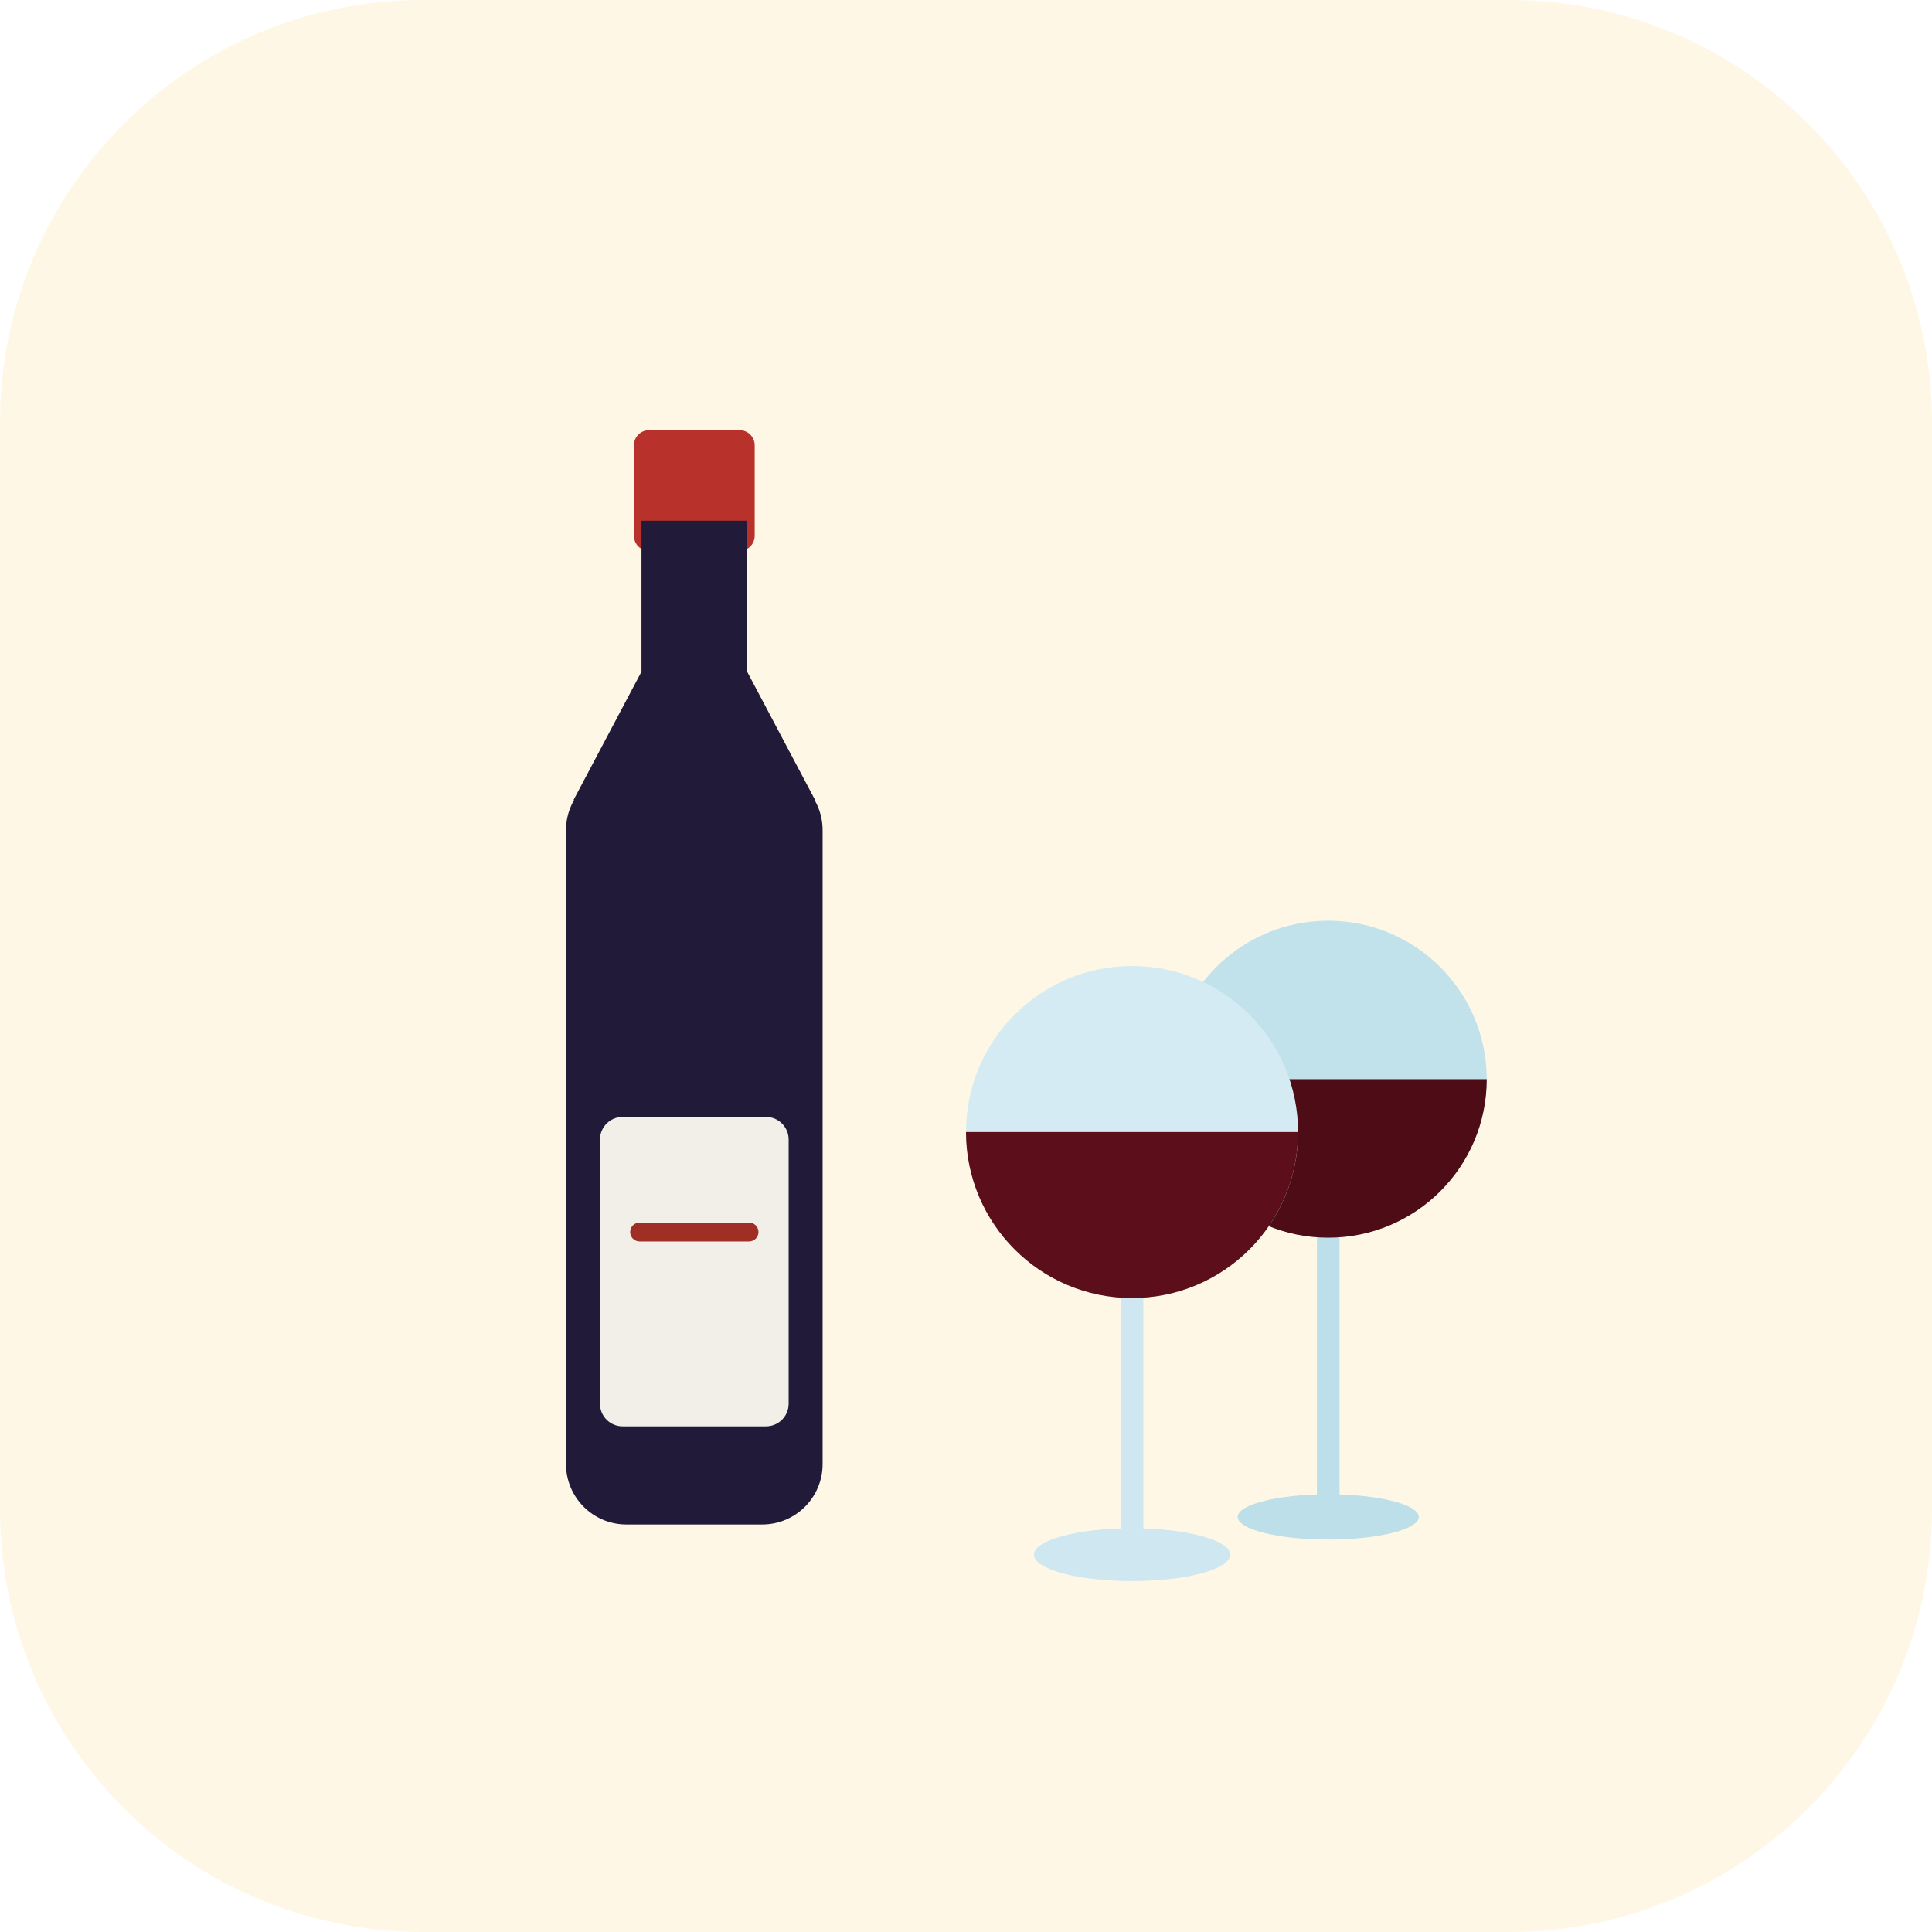
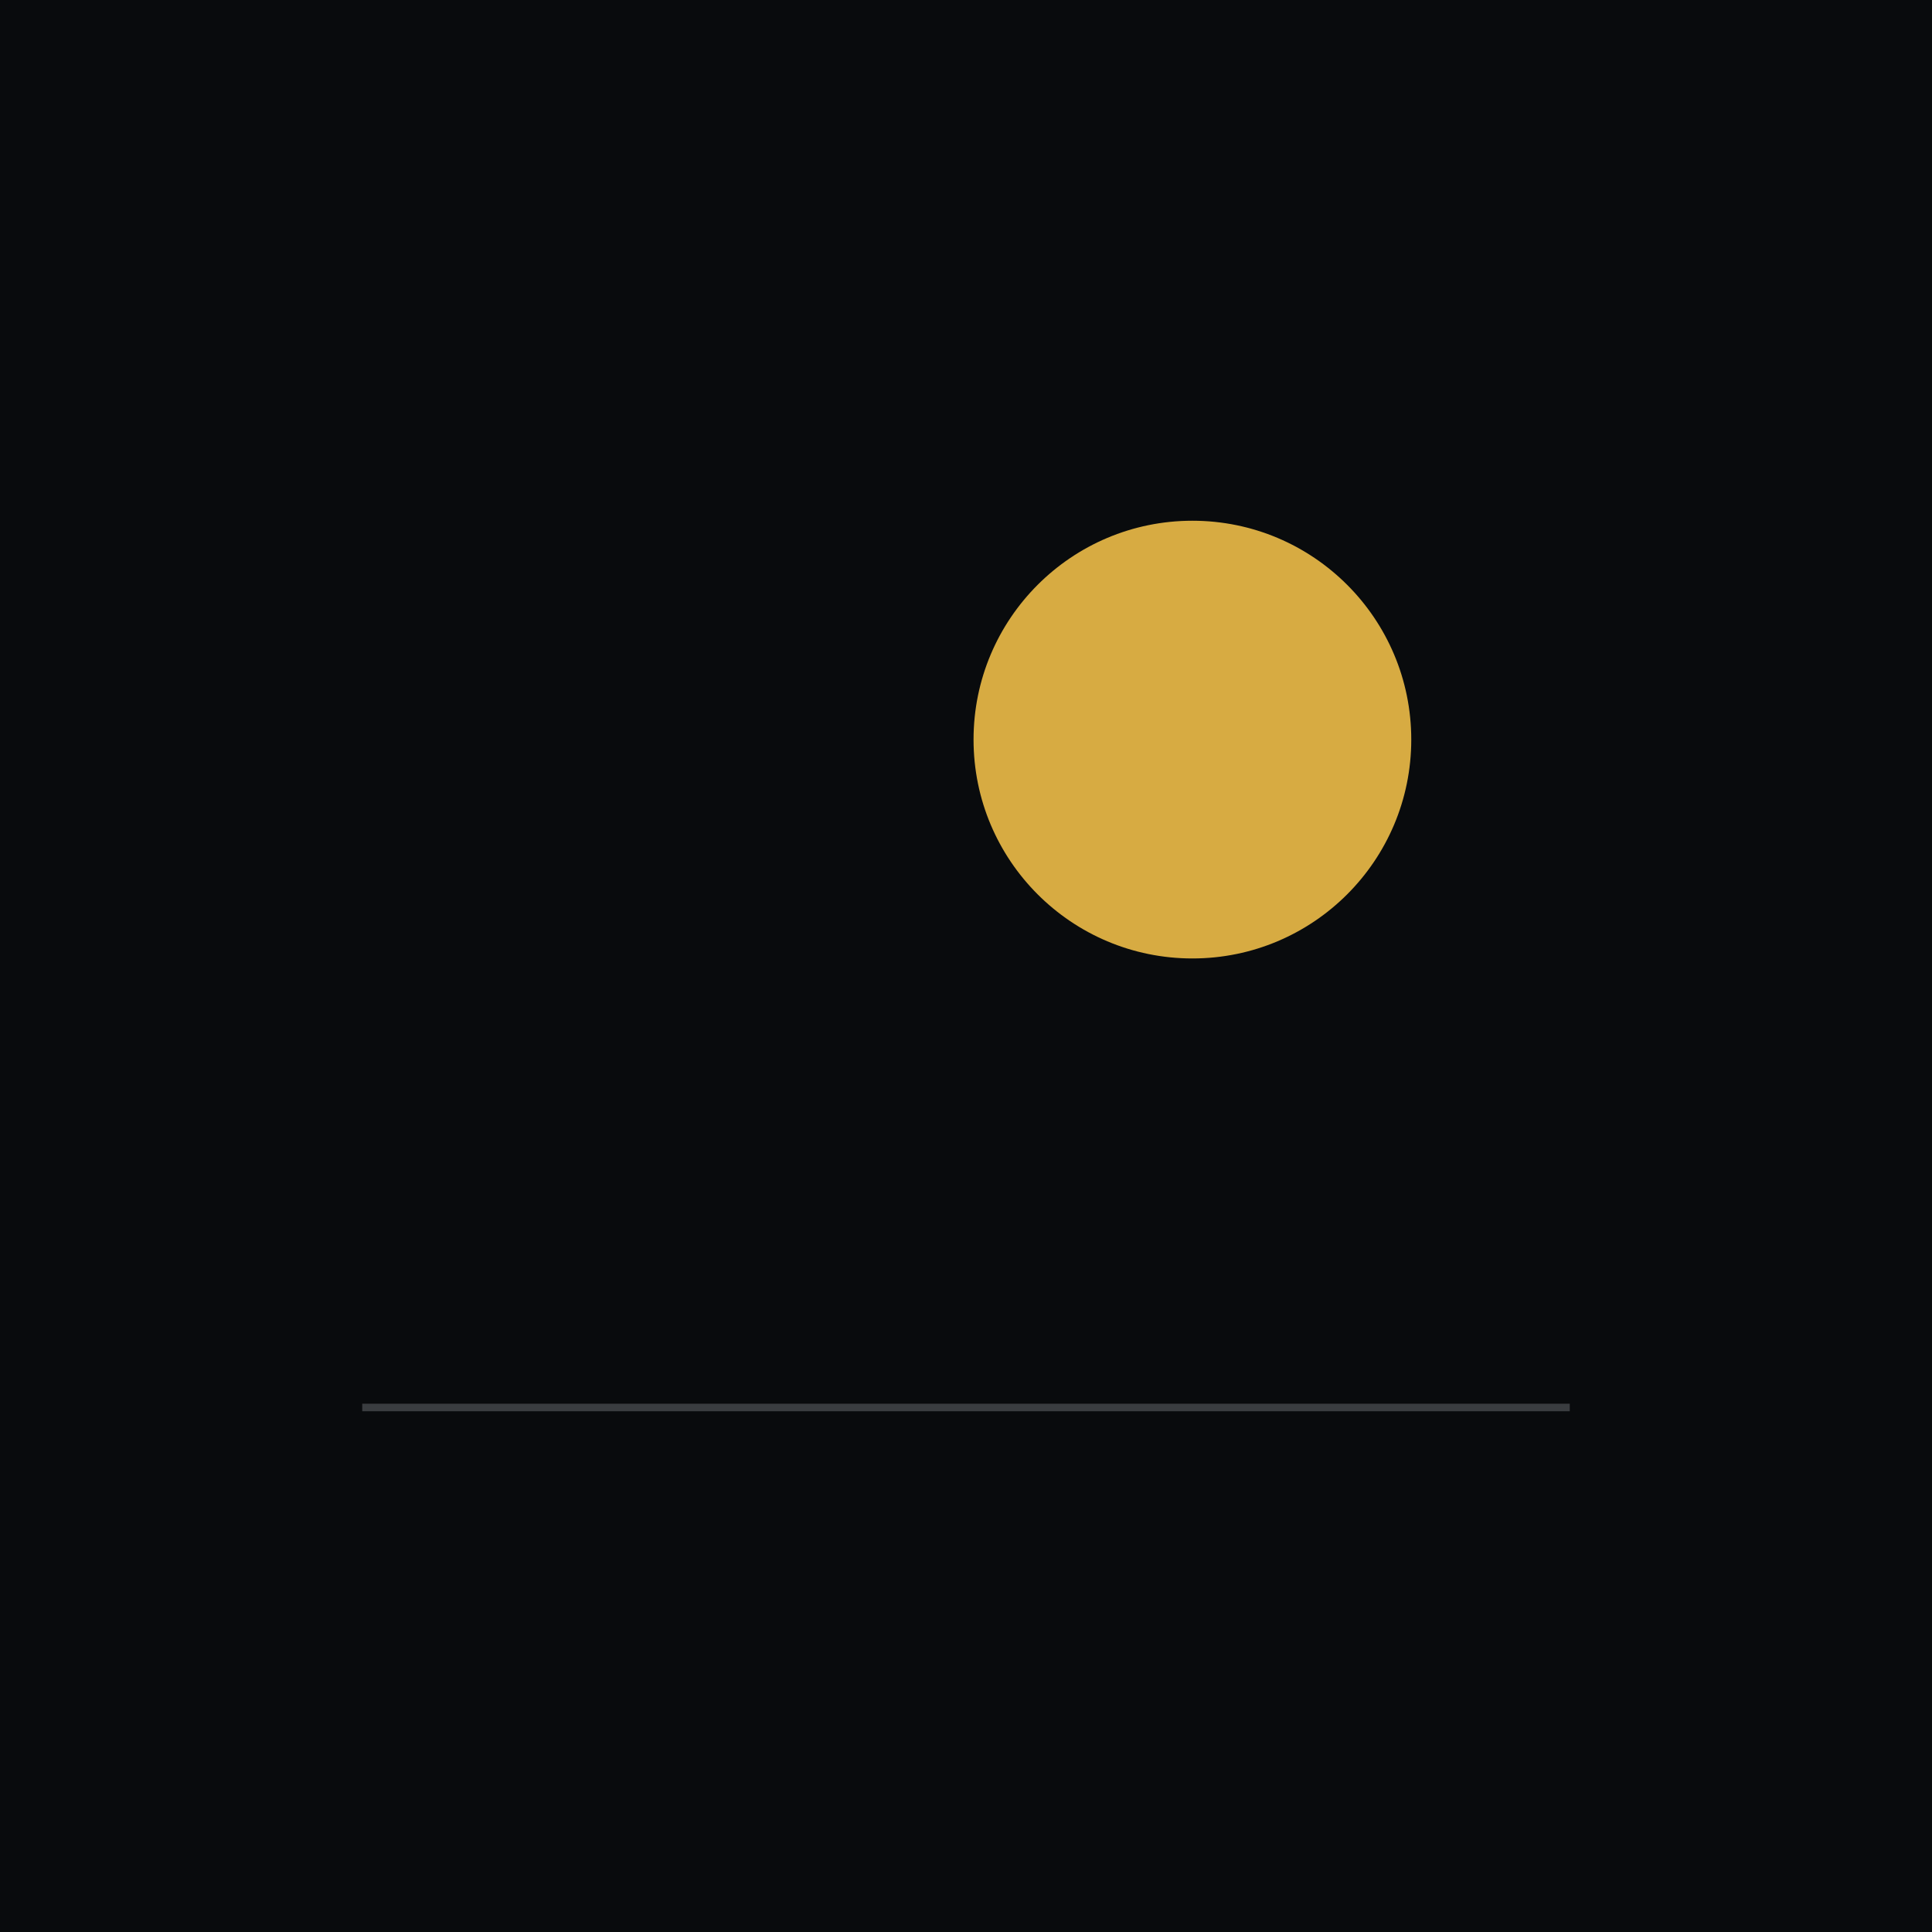
<svg xmlns="http://www.w3.org/2000/svg" viewBox="0 0 512 512" width="512" height="512" role="img" aria-label="La Confrérie du Petit Jaune">
-   <rect width="512" height="512" rx="112" fill="#fff7e6" />
-   <g>
-     <rect x="168" y="114" width="32" height="32" rx="4" fill="#b8322b" />
-     <rect x="170" y="138" width="28" height="48" fill="#211a38" />
-     <path d="M152 212 L216 212 L198 178 L170 178 Z" fill="#211a38" />
-     <rect x="150" y="204" width="68" height="200" rx="16" fill="#211a38" />
-     <rect x="159" y="296" width="50" height="82" rx="6" fill="#f1efe8" />
-     <rect x="167" y="324" width="34" height="5" rx="2.5" fill="#9f2e24" />
-   </g>
-   <g>
-     <ellipse cx="352" cy="402" rx="24" ry="6" fill="#bcdfe9" />
-     <rect x="349" y="326" width="6" height="76" fill="#bcdfe9" />
-     <circle cx="352" cy="286" r="42" fill="#c2e2eb" />
-     <path d="M310 286 A42 42 0 0 0 394 286 Z" fill="#4e0c16" />
-   </g>
-   <g>
-     <ellipse cx="300" cy="412" rx="26" ry="7" fill="#cfe7f0" />
-     <rect x="297" y="344" width="6" height="68" fill="#cfe7f0" />
-     <circle cx="300" cy="300" r="44" fill="#d4ebf3" />
-     <path d="M256 300 A44 44 0 0 0 344 300 Z" fill="#5c0f1a" />
-   </g>
+   <rect width="512" height="512" fill="#090b0d" />
+   <circle cx="316" cy="196" r="58" fill="#d7ab42" />
+   <rect x="96" y="372" width="320" height="2" fill="#3a3d40" />
</svg>
